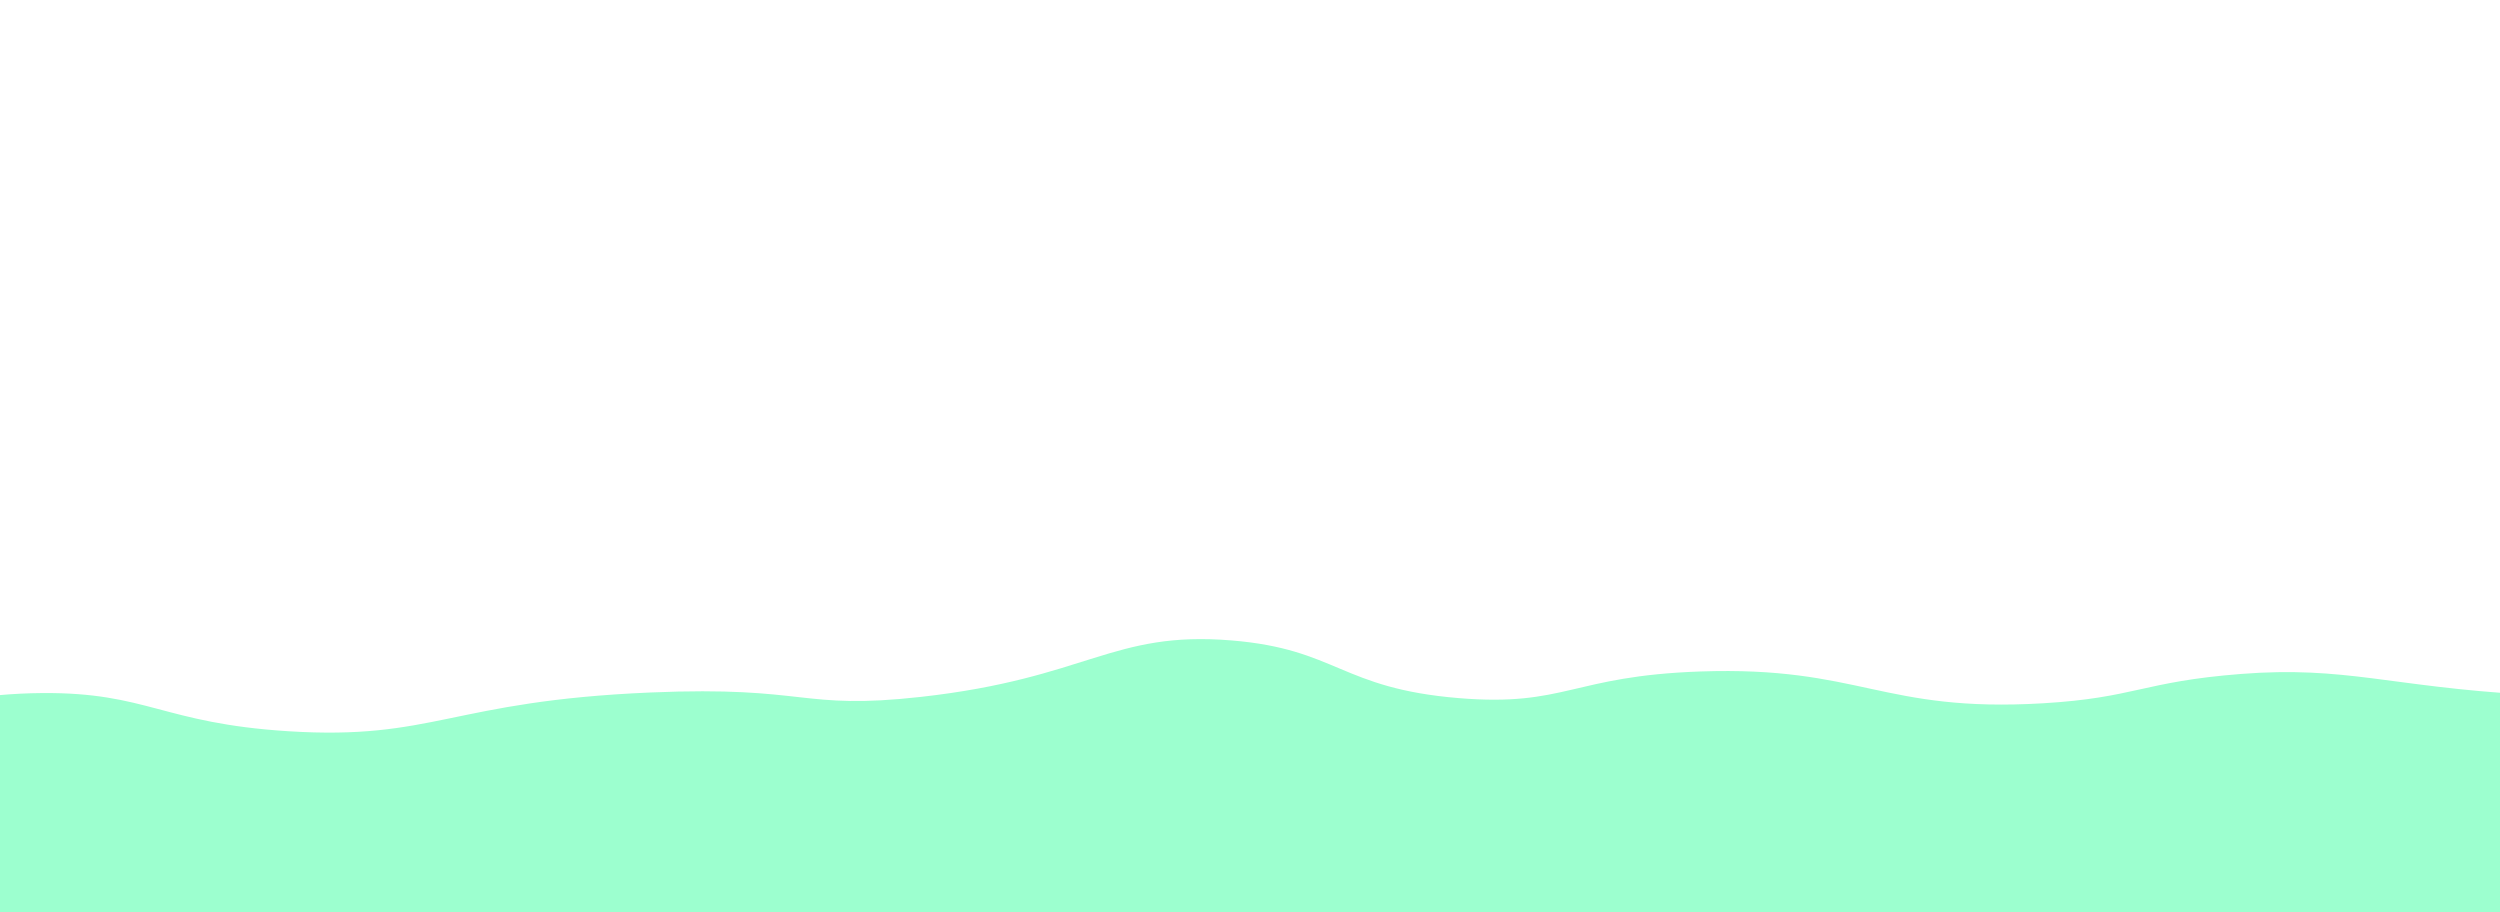
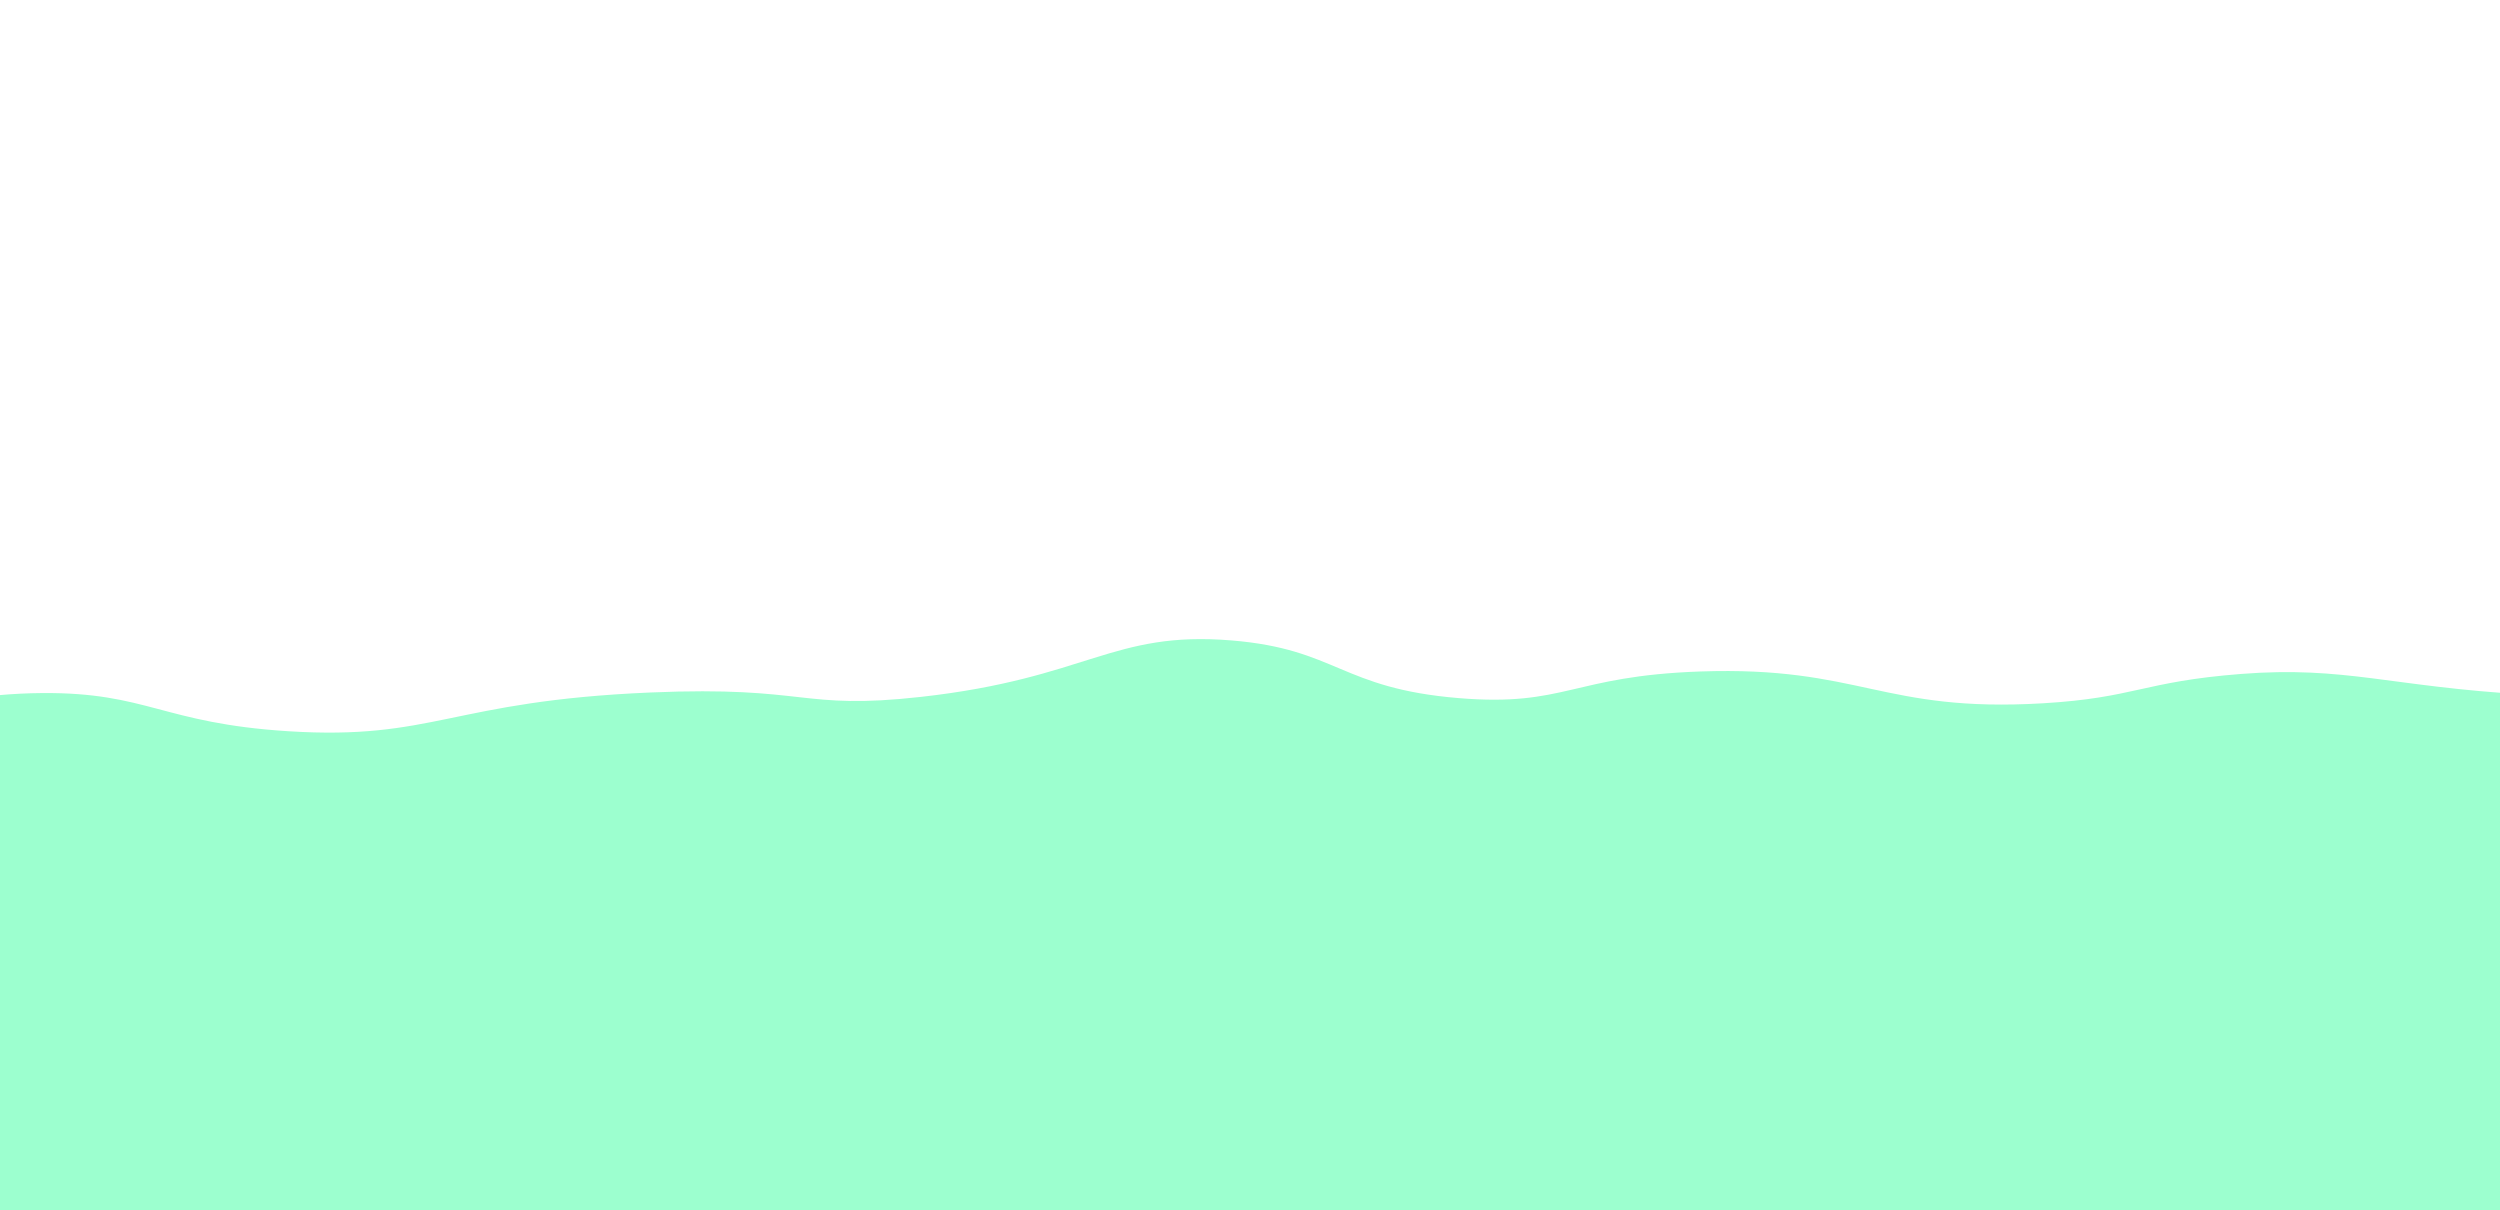
- <svg xmlns="http://www.w3.org/2000/svg" id="Layer_2" data-name="Layer 2" viewBox="0 0 1920 700">
+ <svg xmlns="http://www.w3.org/2000/svg" id="Layer_2" data-name="Layer 2" viewBox="0 0 1920 929">
  <defs>
    <style>.cls-1{fill:#9cffcf;}</style>
  </defs>
-   <path id="water-wave" class="cls-1" d="M-185.76,592.71C-135.28,564.84-59.83,533,32.45,532.27c80.62-.62,92.36,23.17,188.68,29.3,111.92,7.13,124.73-23.18,278.35-29.74,121.82-5.21,114.59,13.81,207.79,3.38,128.23-14.34,146.79-50.88,238.44-43.37,81.27,6.66,83.73,36.83,174.79,44.33,81.73,6.74,86.57-17,185.18-20.47,122.85-4.28,139.62,31.76,263.29,24.43,70.65-4.19,76.54-16.62,152.16-22.54,80-6.26,115,9.85,219.1,15.8a1485.67,1485.67,0,0,0,150.58,1L2097.4,787,1698.08,813.5l-716.84,2.55L283.4,800.5l-635.9-27.42L-300.28,584Z" />
+   <path id="water-wave" class="cls-1" d="M-185.76,592.71C-135.28,564.84-59.83,533,32.45,532.27c80.62-.62,92.36,23.17,188.68,29.3,111.92,7.13,124.73-23.18,278.35-29.74,121.82-5.21,114.59,13.81,207.79,3.38,128.23-14.34,146.79-50.88,238.44-43.37,81.27,6.66,83.73,36.83,174.79,44.33,81.73,6.74,86.57-17,185.18-20.47,122.85-4.28,139.62,31.76,263.29,24.43,70.65-4.19,76.54-16.62,152.16-22.54,80-6.26,115,9.85,219.1,15.8a1485.67,1485.67,0,0,0,150.58,1L2171,1007.5l-432-41-752-18H258l-610,18L-300.28,584Z" />
</svg>
